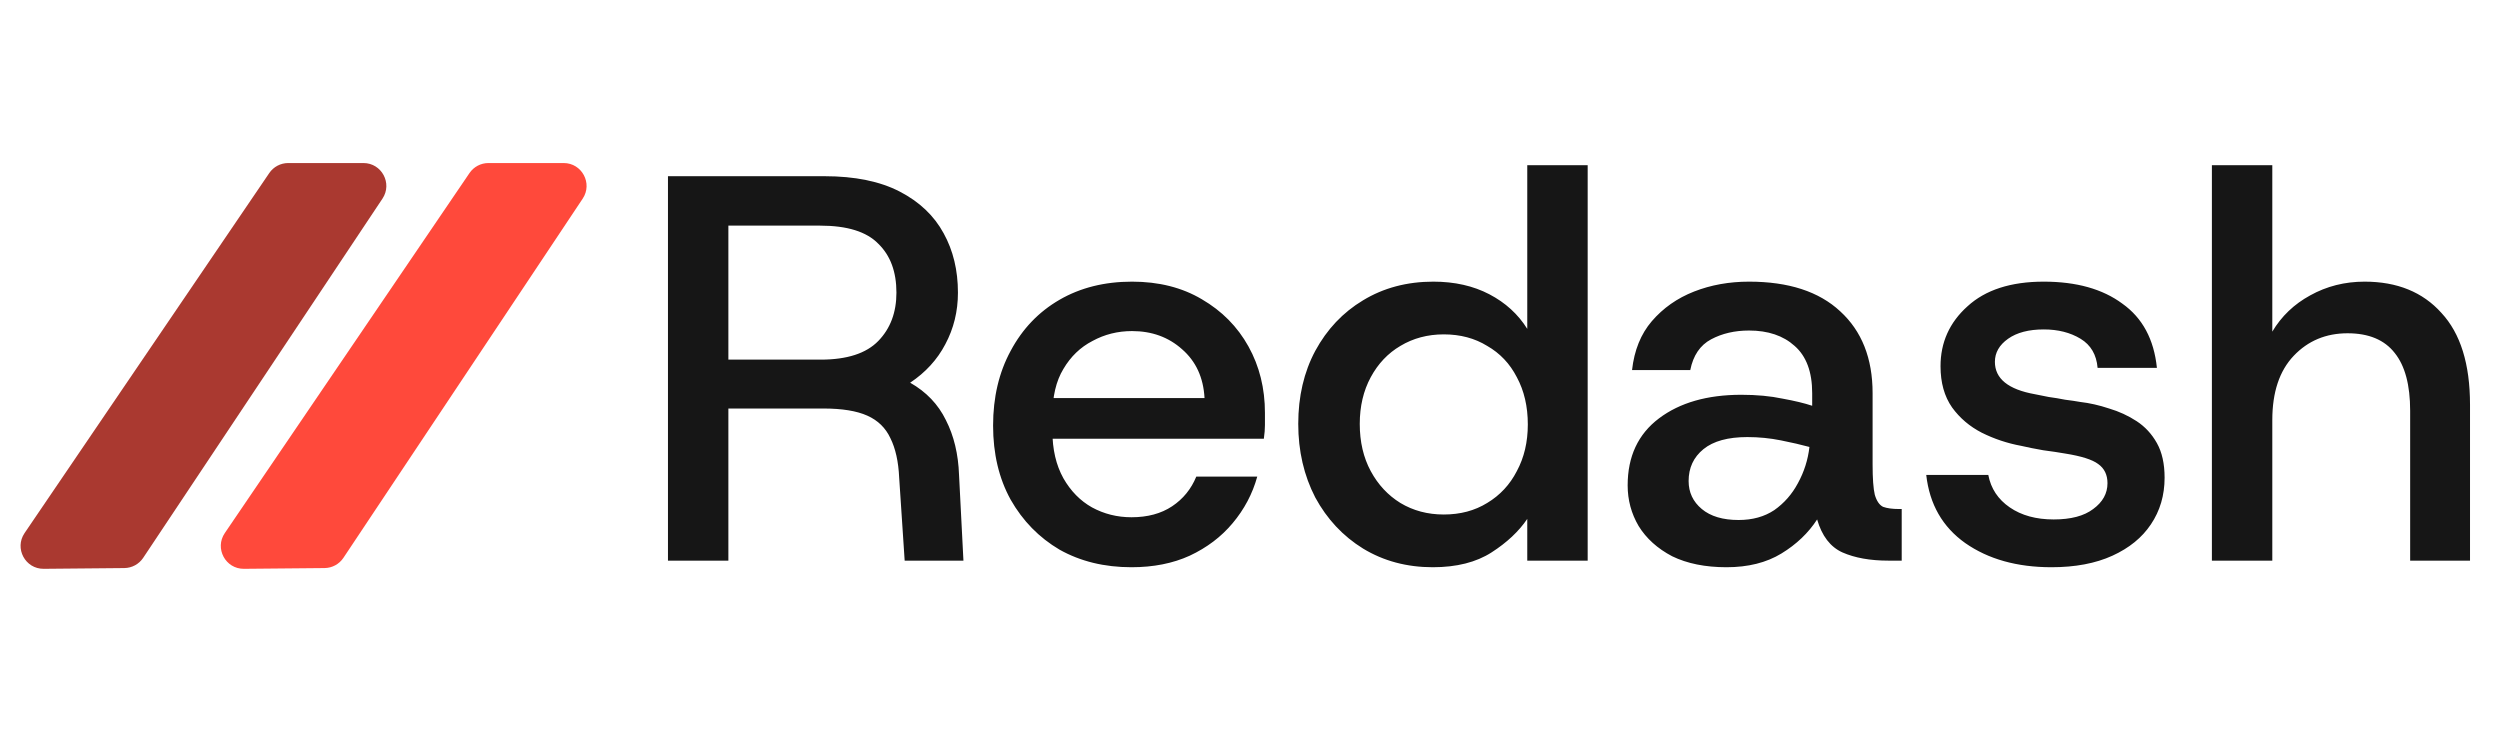
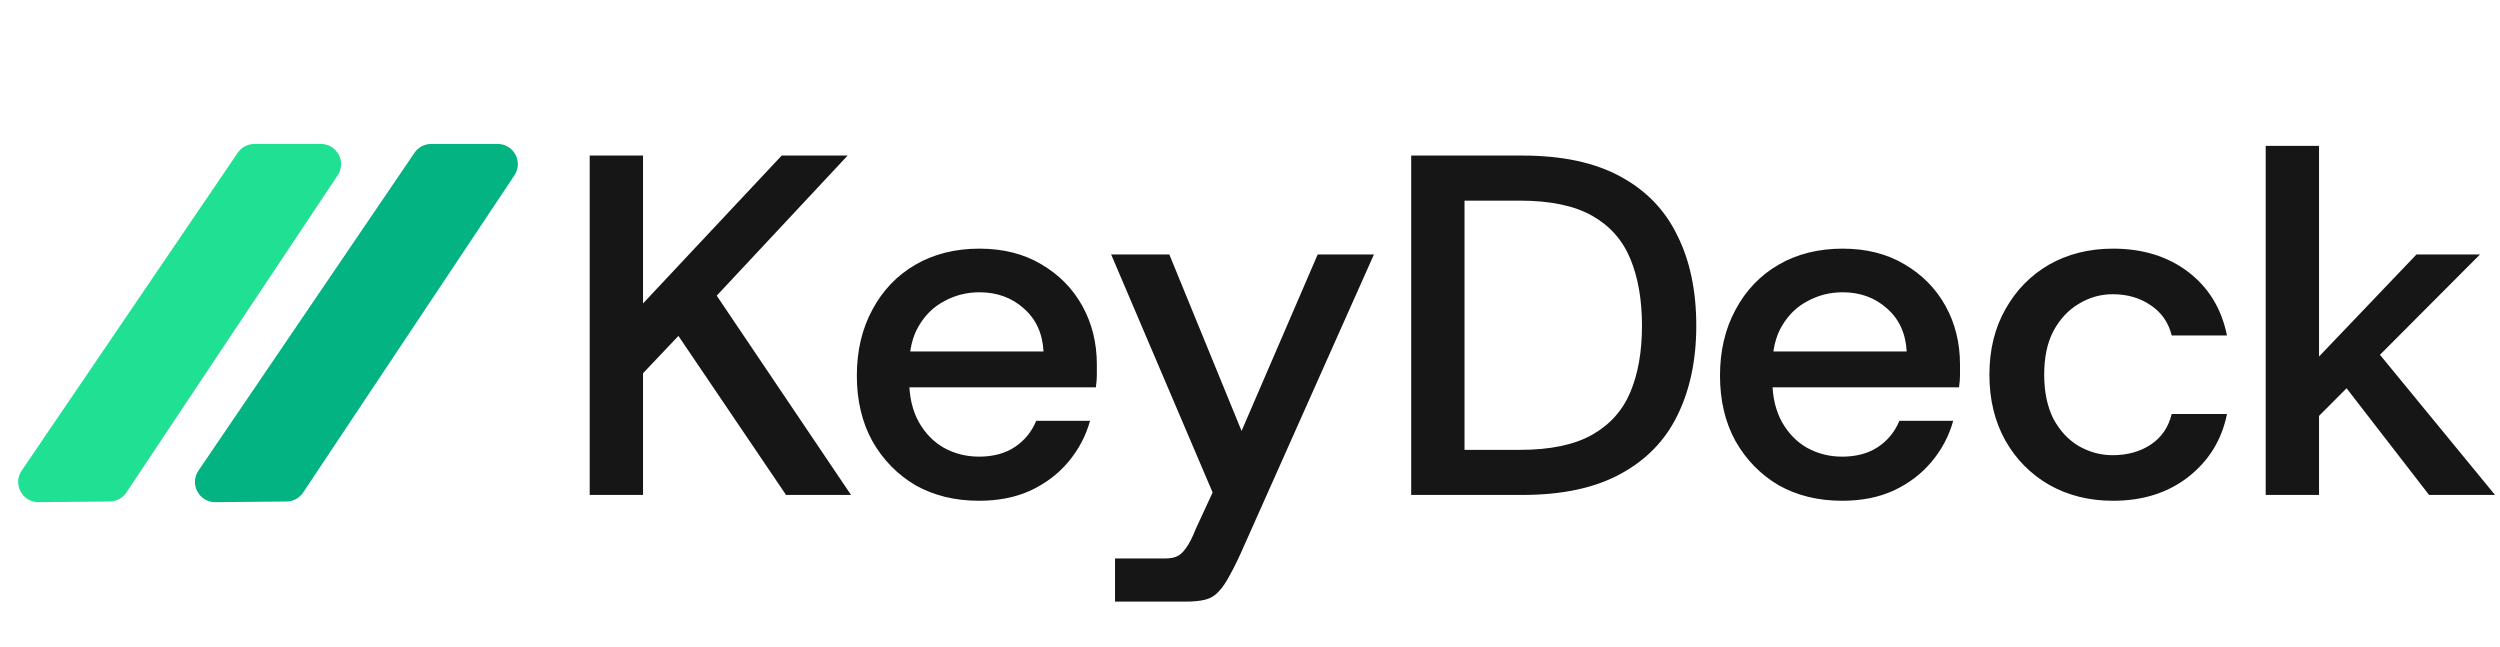
- <svg xmlns="http://www.w3.org/2000/svg" width="437" height="128" viewBox="0 0 437 128" fill="none">
-   <path d="M47.067 30.252C47.812 29.156 49.051 28.5 50.376 28.5H63.529C66.723 28.5 68.629 32.059 66.858 34.718L25.026 97.515C24.291 98.617 23.059 99.284 21.734 99.297L7.641 99.429C4.413 99.459 2.481 95.85 4.295 93.18L47.067 30.252Z" fill="#AA3930" />
-   <path d="M82.067 30.252C82.812 29.156 84.051 28.5 85.376 28.5H98.529C101.723 28.5 103.629 32.059 101.858 34.718L60.026 97.515C59.291 98.617 58.059 99.284 56.734 99.297L42.641 99.429C39.413 99.459 37.481 95.85 39.295 93.18L82.067 30.252Z" fill="#FF493B" />
-   <path d="M116.76 98V30.8H144.12C149.432 30.8 153.816 31.696 157.272 33.488C160.728 35.28 163.288 37.712 164.952 40.784C166.616 43.792 167.448 47.248 167.448 51.152C167.448 54.416 166.712 57.424 165.24 60.176C163.832 62.864 161.784 65.104 159.096 66.896C161.912 68.496 163.992 70.672 165.336 73.424C166.744 76.176 167.512 79.376 167.64 83.024L168.408 98H158.136L157.176 83.504C157.048 80.688 156.536 78.384 155.64 76.592C154.808 74.8 153.464 73.488 151.608 72.656C149.752 71.824 147.192 71.408 143.928 71.408H127.32V98H116.76ZM127.32 62.864H143.448C148.056 62.864 151.416 61.776 153.528 59.6C155.64 57.424 156.696 54.608 156.696 51.152C156.696 47.504 155.64 44.656 153.528 42.608C151.48 40.496 148.088 39.44 143.352 39.44H127.32V62.864ZM197.784 99.152C193.048 99.152 188.856 98.128 185.208 96.08C181.624 93.968 178.776 91.056 176.664 87.344C174.616 83.632 173.592 79.312 173.592 74.384C173.592 69.456 174.616 65.104 176.664 61.328C178.712 57.488 181.56 54.512 185.208 52.4C188.856 50.288 193.08 49.232 197.88 49.232C202.552 49.232 206.616 50.256 210.072 52.304C213.592 54.352 216.312 57.104 218.232 60.56C220.152 64.016 221.112 67.888 221.112 72.176C221.112 72.816 221.112 73.52 221.112 74.288C221.112 74.992 221.048 75.792 220.92 76.688H181.368V69.584H210.552C210.36 66 209.048 63.152 206.616 61.04C204.248 58.928 201.336 57.872 197.88 57.872C195.384 57.872 193.08 58.448 190.968 59.6C188.856 60.688 187.16 62.32 185.88 64.496C184.6 66.608 183.96 69.328 183.96 72.656V75.344C183.96 78.544 184.6 81.296 185.88 83.6C187.16 85.84 188.824 87.536 190.872 88.688C192.984 89.84 195.288 90.416 197.784 90.416C200.6 90.416 202.968 89.776 204.888 88.496C206.808 87.216 208.216 85.488 209.112 83.312H219.768C218.936 86.32 217.496 89.04 215.448 91.472C213.464 93.84 210.968 95.728 207.96 97.136C205.016 98.48 201.624 99.152 197.784 99.152ZM250.454 99.152C245.91 99.152 241.846 98.064 238.262 95.888C234.742 93.712 231.958 90.736 229.91 86.96C227.926 83.12 226.934 78.832 226.934 74.096C226.934 69.296 227.926 65.04 229.91 61.328C231.958 57.552 234.742 54.608 238.262 52.496C241.846 50.32 245.942 49.232 250.55 49.232C254.262 49.232 257.526 49.968 260.342 51.44C263.158 52.912 265.366 54.928 266.966 57.488V28.88H277.526V98H266.966V90.704C265.494 92.88 263.414 94.832 260.726 96.56C258.038 98.288 254.614 99.152 250.454 99.152ZM252.374 89.936C255.254 89.936 257.782 89.264 259.958 87.92C262.198 86.576 263.926 84.72 265.142 82.352C266.422 79.984 267.062 77.264 267.062 74.192C267.062 71.056 266.422 68.304 265.142 65.936C263.926 63.568 262.198 61.744 259.958 60.464C257.782 59.12 255.254 58.448 252.374 58.448C249.558 58.448 247.03 59.12 244.79 60.464C242.614 61.744 240.886 63.568 239.606 65.936C238.326 68.304 237.686 71.024 237.686 74.096C237.686 77.232 238.326 79.984 239.606 82.352C240.886 84.72 242.614 86.576 244.79 87.92C247.03 89.264 249.558 89.936 252.374 89.936ZM301.794 99.152C298.082 99.152 294.914 98.512 292.29 97.232C289.73 95.888 287.778 94.128 286.434 91.952C285.154 89.776 284.514 87.408 284.514 84.848C284.514 79.792 286.338 75.888 289.986 73.136C293.634 70.384 298.434 69.008 304.386 69.008C307.074 69.008 309.474 69.232 311.586 69.68C313.698 70.064 315.426 70.48 316.77 70.928V68.72C316.77 65.008 315.746 62.256 313.698 60.464C311.714 58.672 309.058 57.776 305.73 57.776C303.234 57.776 301.026 58.288 299.106 59.312C297.186 60.336 295.97 62.128 295.458 64.688H285.282C285.666 61.232 286.818 58.384 288.738 56.144C290.722 53.84 293.186 52.112 296.13 50.96C299.074 49.808 302.274 49.232 305.73 49.232C312.642 49.232 317.954 50.96 321.666 54.416C325.442 57.872 327.33 62.64 327.33 68.72V81.2C327.33 83.632 327.458 85.392 327.714 86.48C328.034 87.568 328.514 88.272 329.154 88.592C329.858 88.848 330.786 88.976 331.938 88.976H332.418V98H330.114C326.914 98 324.226 97.52 322.05 96.56C319.938 95.6 318.466 93.68 317.634 90.8C316.098 93.168 314.018 95.152 311.394 96.752C308.77 98.352 305.57 99.152 301.794 99.152ZM303.906 90.896C306.338 90.896 308.418 90.32 310.146 89.168C311.874 87.952 313.25 86.384 314.274 84.464C315.362 82.48 316.034 80.368 316.29 78.128C314.882 77.744 313.218 77.36 311.298 76.976C309.378 76.592 307.426 76.4 305.442 76.4C302.05 76.4 299.49 77.104 297.762 78.512C296.034 79.92 295.17 81.776 295.17 84.08C295.17 86.064 295.938 87.696 297.474 88.976C299.01 90.256 301.154 90.896 303.906 90.896ZM358.596 99.152C352.58 99.152 347.556 97.744 343.524 94.928C339.556 92.112 337.284 88.144 336.708 83.024H347.556C348.004 85.392 349.252 87.28 351.3 88.688C353.348 90.096 355.908 90.8 358.98 90.8C361.988 90.8 364.292 90.192 365.892 88.976C367.556 87.76 368.388 86.256 368.388 84.464C368.388 82.992 367.844 81.872 366.756 81.104C365.732 80.336 363.812 79.728 360.996 79.28C359.908 79.088 358.628 78.896 357.156 78.704C355.684 78.448 354.404 78.192 353.316 77.936C350.884 77.488 348.58 76.72 346.404 75.632C344.292 74.544 342.564 73.072 341.22 71.216C339.876 69.296 339.204 66.896 339.204 64.016C339.204 59.856 340.772 56.368 343.908 53.552C347.044 50.672 351.492 49.232 357.252 49.232C362.948 49.232 367.524 50.512 370.98 53.072C374.5 55.568 376.516 59.312 377.028 64.304H366.66C366.468 62 365.476 60.304 363.684 59.216C361.892 58.128 359.748 57.584 357.252 57.584C354.628 57.584 352.548 58.128 351.012 59.216C349.476 60.304 348.708 61.648 348.708 63.248C348.708 66.192 351.044 68.08 355.716 68.912C356.42 69.04 357.22 69.2 358.116 69.392C359.076 69.52 360.036 69.68 360.996 69.872C362.02 70 362.884 70.128 363.588 70.256C365.252 70.448 366.948 70.832 368.676 71.408C370.404 71.92 372.004 72.656 373.476 73.616C374.948 74.576 376.132 75.856 377.028 77.456C377.924 79.056 378.372 81.072 378.372 83.504C378.372 86.576 377.572 89.296 375.972 91.664C374.436 93.968 372.196 95.792 369.252 97.136C366.308 98.48 362.756 99.152 358.596 99.152ZM386.639 98V28.88H397.199V57.968C398.799 55.28 401.007 53.168 403.823 51.632C406.703 50.032 409.871 49.232 413.327 49.232C419.023 49.232 423.503 51.056 426.767 54.704C430.095 58.288 431.759 63.632 431.759 70.736V98H421.295V71.792C421.295 67.312 420.399 63.952 418.607 61.712C416.815 59.408 414.063 58.256 410.351 58.256C406.575 58.256 403.439 59.568 400.943 62.192C398.447 64.816 397.199 68.56 397.199 73.424V98H386.639Z" fill="#161616" />
+ <svg xmlns="http://www.w3.org/2000/svg" width="495" height="128" viewBox="0 0 495 128" fill="none">
+   <path d="M47.067 30.252C47.812 29.156 49.051 28.5 50.376 28.5H63.529C66.723 28.5 68.629 32.059 66.858 34.718L25.026 97.515C24.291 98.617 23.059 99.284 21.734 99.297L7.641 99.429C4.413 99.459 2.481 95.85 4.295 93.18L47.067 30.252Z" fill="#20E094" />
+   <path d="M82.067 30.252C82.812 29.156 84.051 28.5 85.376 28.5H98.529C101.723 28.5 103.629 32.059 101.858 34.718L60.026 97.515C59.291 98.617 58.059 99.284 56.734 99.297L42.641 99.429C39.413 99.459 37.481 95.85 39.295 93.18L82.067 30.252Z" fill="#03B381" />
+   <path d="M116.76 98V30.8H127.32V60.08L154.776 30.8H167.832L141.912 58.544L168.504 98H155.64L134.328 66.512L127.32 73.904V98H116.76ZM193.847 99.152C189.111 99.152 184.919 98.128 181.271 96.08C177.687 93.968 174.839 91.056 172.727 87.344C170.679 83.632 169.655 79.312 169.655 74.384C169.655 69.456 170.679 65.104 172.727 61.328C174.775 57.488 177.623 54.512 181.271 52.4C184.919 50.288 189.143 49.232 193.943 49.232C198.615 49.232 202.679 50.256 206.135 52.304C209.655 54.352 212.375 57.104 214.295 60.56C216.215 64.016 217.175 67.888 217.175 72.176C217.175 72.816 217.175 73.52 217.175 74.288C217.175 74.992 217.111 75.792 216.983 76.688H177.431V69.584H206.615C206.423 66 205.111 63.152 202.679 61.04C200.311 58.928 197.399 57.872 193.943 57.872C191.447 57.872 189.143 58.448 187.031 59.6C184.919 60.688 183.223 62.32 181.943 64.496C180.663 66.608 180.023 69.328 180.023 72.656V75.344C180.023 78.544 180.663 81.296 181.943 83.6C183.223 85.84 184.887 87.536 186.935 88.688C189.047 89.84 191.351 90.416 193.847 90.416C196.663 90.416 199.031 89.776 200.951 88.496C202.871 87.216 204.279 85.488 205.175 83.312H215.831C214.999 86.32 213.559 89.04 211.511 91.472C209.527 93.84 207.031 95.728 204.023 97.136C201.079 98.48 197.687 99.152 193.847 99.152ZM220.775 119.12V110.576H230.663C231.623 110.576 232.391 110.448 232.967 110.192C233.607 109.936 234.215 109.392 234.791 108.56C235.431 107.728 236.103 106.416 236.807 104.624L241.607 94.256L240.839 99.248L220.007 50.384H231.527L245.831 85.328L260.903 50.384H272.039L246.407 107.888C245.319 110.384 244.359 112.368 243.527 113.84C242.759 115.312 241.991 116.432 241.223 117.2C240.519 117.968 239.655 118.48 238.631 118.736C237.607 118.992 236.327 119.12 234.791 119.12H220.775ZM279.416 98V30.8H301.4C309.272 30.8 315.736 32.176 320.792 34.928C325.912 37.68 329.688 41.584 332.12 46.64C334.616 51.632 335.864 57.584 335.864 64.496C335.864 71.28 334.616 77.2 332.12 82.256C329.688 87.248 325.912 91.12 320.792 93.872C315.736 96.624 309.272 98 301.4 98H279.416ZM289.976 89.072H300.92C306.936 89.072 311.704 88.08 315.224 86.096C318.744 84.112 321.272 81.296 322.808 77.648C324.344 74 325.112 69.616 325.112 64.496C325.112 59.376 324.344 54.96 322.808 51.248C321.272 47.536 318.744 44.688 315.224 42.704C311.704 40.72 306.936 39.728 300.92 39.728H289.976V89.072ZM364.753 99.152C360.017 99.152 355.825 98.128 352.177 96.08C348.593 93.968 345.745 91.056 343.633 87.344C341.585 83.632 340.561 79.312 340.561 74.384C340.561 69.456 341.585 65.104 343.633 61.328C345.681 57.488 348.529 54.512 352.177 52.4C355.825 50.288 360.049 49.232 364.849 49.232C369.521 49.232 373.585 50.256 377.041 52.304C380.561 54.352 383.281 57.104 385.201 60.56C387.121 64.016 388.081 67.888 388.081 72.176C388.081 72.816 388.081 73.52 388.081 74.288C388.081 74.992 388.017 75.792 387.889 76.688H348.337V69.584H377.521C377.329 66 376.017 63.152 373.585 61.04C371.217 58.928 368.305 57.872 364.849 57.872C362.353 57.872 360.049 58.448 357.937 59.6C355.825 60.688 354.129 62.32 352.849 64.496C351.569 66.608 350.929 69.328 350.929 72.656V75.344C350.929 78.544 351.569 81.296 352.849 83.6C354.129 85.84 355.793 87.536 357.841 88.688C359.953 89.84 362.257 90.416 364.753 90.416C367.569 90.416 369.937 89.776 371.857 88.496C373.777 87.216 375.185 85.488 376.081 83.312H386.737C385.905 86.32 384.465 89.04 382.417 91.472C380.433 93.84 377.937 95.728 374.929 97.136C371.985 98.48 368.593 99.152 364.753 99.152ZM418.382 99.152C413.646 99.152 409.422 98.096 405.71 95.984C402.062 93.872 399.182 90.96 397.07 87.248C394.958 83.472 393.902 79.12 393.902 74.192C393.902 69.264 394.958 64.944 397.07 61.232C399.182 57.456 402.062 54.512 405.71 52.4C409.422 50.288 413.646 49.232 418.382 49.232C424.27 49.232 429.23 50.768 433.262 53.84C437.294 56.912 439.854 61.104 440.942 66.416H429.998C429.358 63.856 427.982 61.872 425.87 60.464C423.758 58.992 421.23 58.256 418.286 58.256C415.918 58.256 413.678 58.896 411.566 60.176C409.518 61.392 407.854 63.184 406.574 65.552C405.358 67.856 404.75 70.736 404.75 74.192C404.75 77.584 405.358 80.496 406.574 82.928C407.854 85.296 409.518 87.088 411.566 88.304C413.678 89.52 415.918 90.128 418.286 90.128C421.23 90.128 423.758 89.424 425.87 88.016C427.982 86.608 429.358 84.592 429.998 81.968H440.942C439.918 87.088 437.358 91.248 433.262 94.448C429.23 97.584 424.27 99.152 418.382 99.152ZM458.304 83.216L454.176 75.824L478.464 50.384H491.04L458.304 83.216ZM448.608 98V28.88H459.168V98H448.608ZM480.96 98L461.952 73.424L468.48 66.896L494.016 98H480.96Z" fill="#161616" />
</svg>
